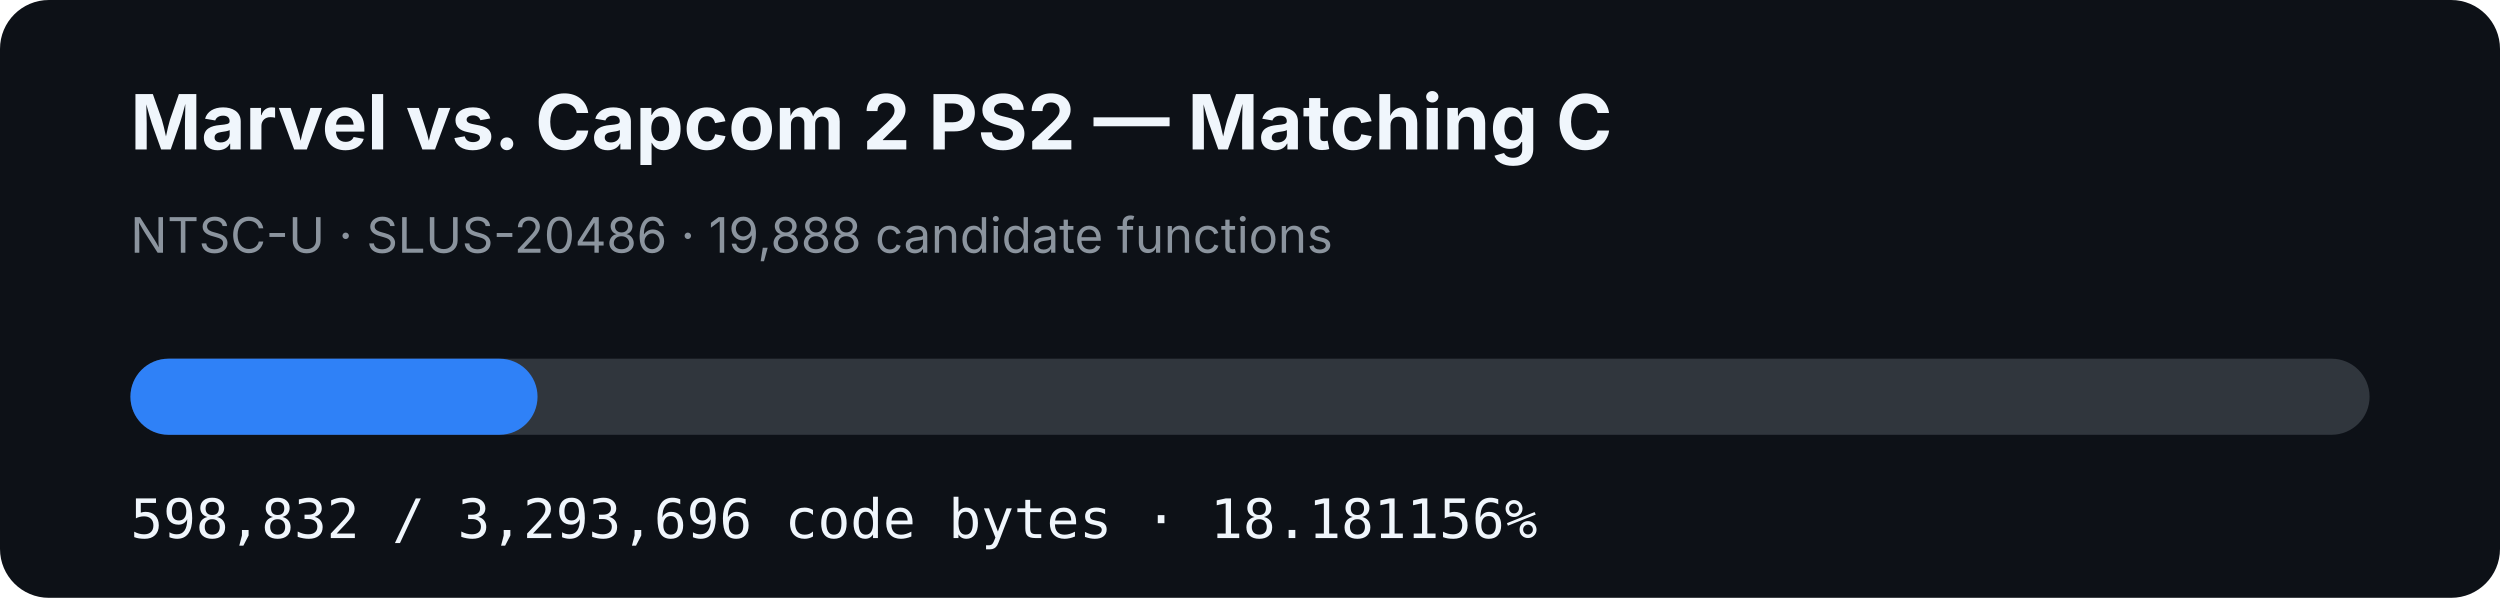
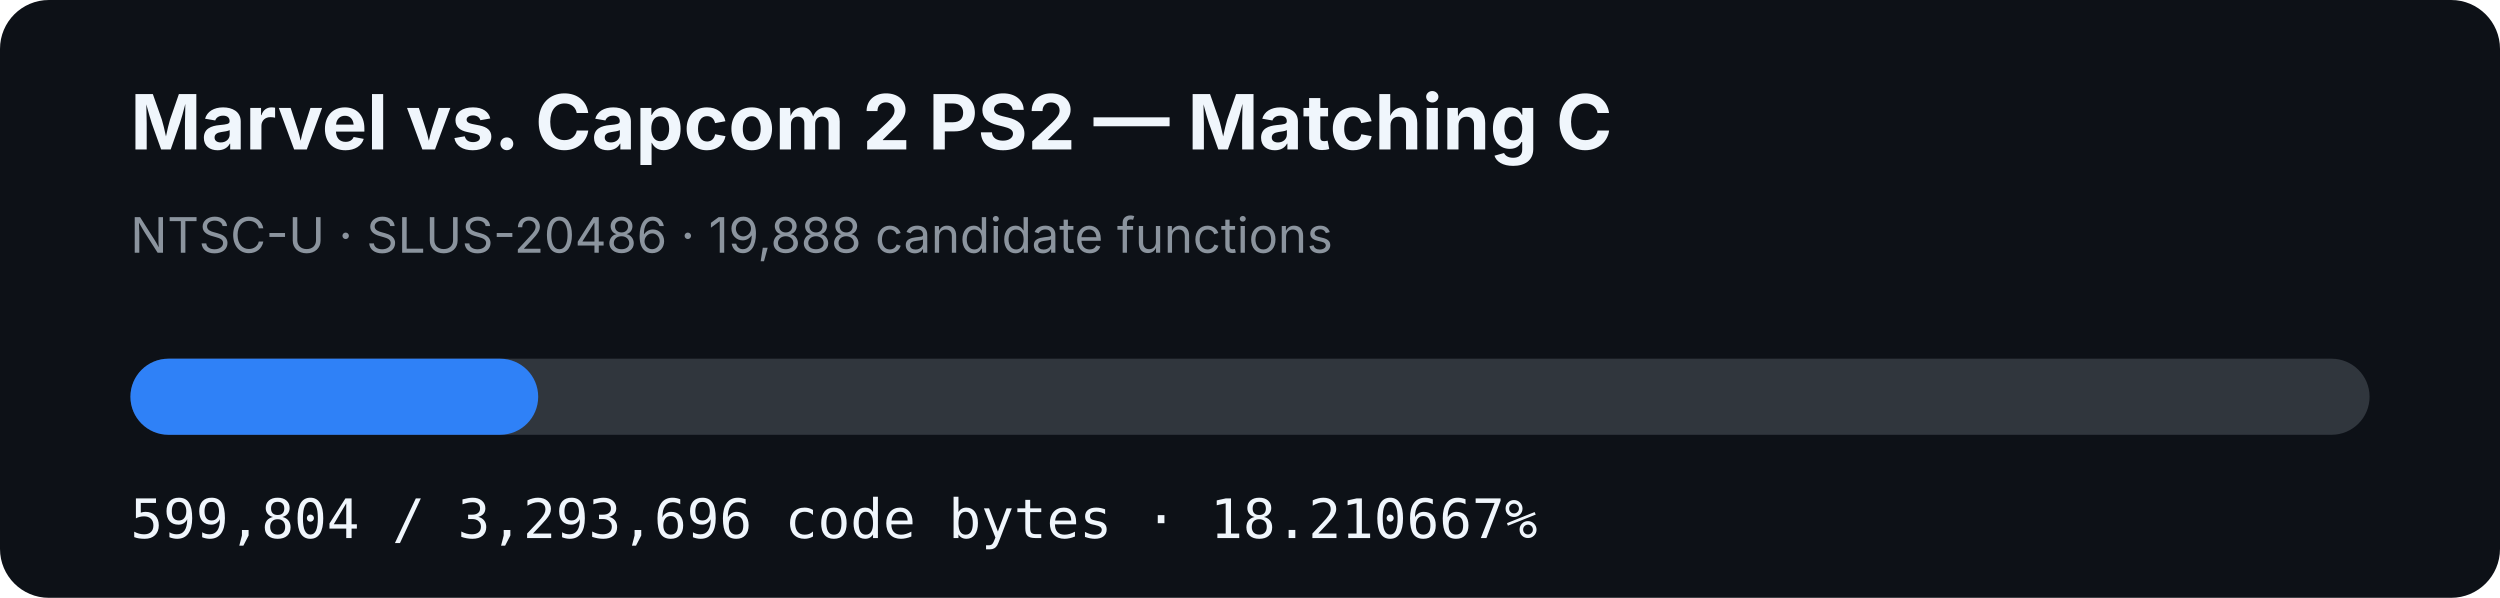
- <svg xmlns="http://www.w3.org/2000/svg" width="920" height="220" viewBox="0 0 920 220" role="img" aria-label="MVC2 PS2 matching C progress: 18.181156%">
+ <svg xmlns="http://www.w3.org/2000/svg" width="920" height="220" viewBox="0 0 920 220" role="img" aria-label="MVC2 PS2 matching C progress: 18.210667%">
  <rect width="920" height="220" rx="18" fill="#0d1117" />
  <text x="48" y="55" fill="#f0f6fc" font-family="-apple-system,BlinkMacSystemFont,Segoe UI,sans-serif" font-size="28" font-weight="700">Marvel vs. Capcom 2 PS2 — Matching C</text>
  <text x="48" y="93" fill="#8b949e" font-family="-apple-system,BlinkMacSystemFont,Segoe UI,sans-serif" font-size="18">NTSC-U · SLUS-20486 · 19,888 candidate functions</text>
  <rect x="48" y="132" width="824" height="28" rx="14" fill="#30363d" />
-   <rect x="48" y="132" width="149.813" height="28" rx="14" fill="#2f81f7" />
-   <text x="48" y="198" fill="#f0f6fc" font-family="ui-monospace,SFMono-Regular,Menlo,monospace" font-size="20">598,832 / 3,293,696 code bytes · 18.181156%</text>
+   <rect x="48" y="132" width="150.056" height="28" rx="14" fill="#2f81f7" />
+   <text x="48" y="198" fill="#f0f6fc" font-family="ui-monospace,SFMono-Regular,Menlo,monospace" font-size="20">599,804 / 3,293,696 code bytes · 18.210667%</text>
</svg>
